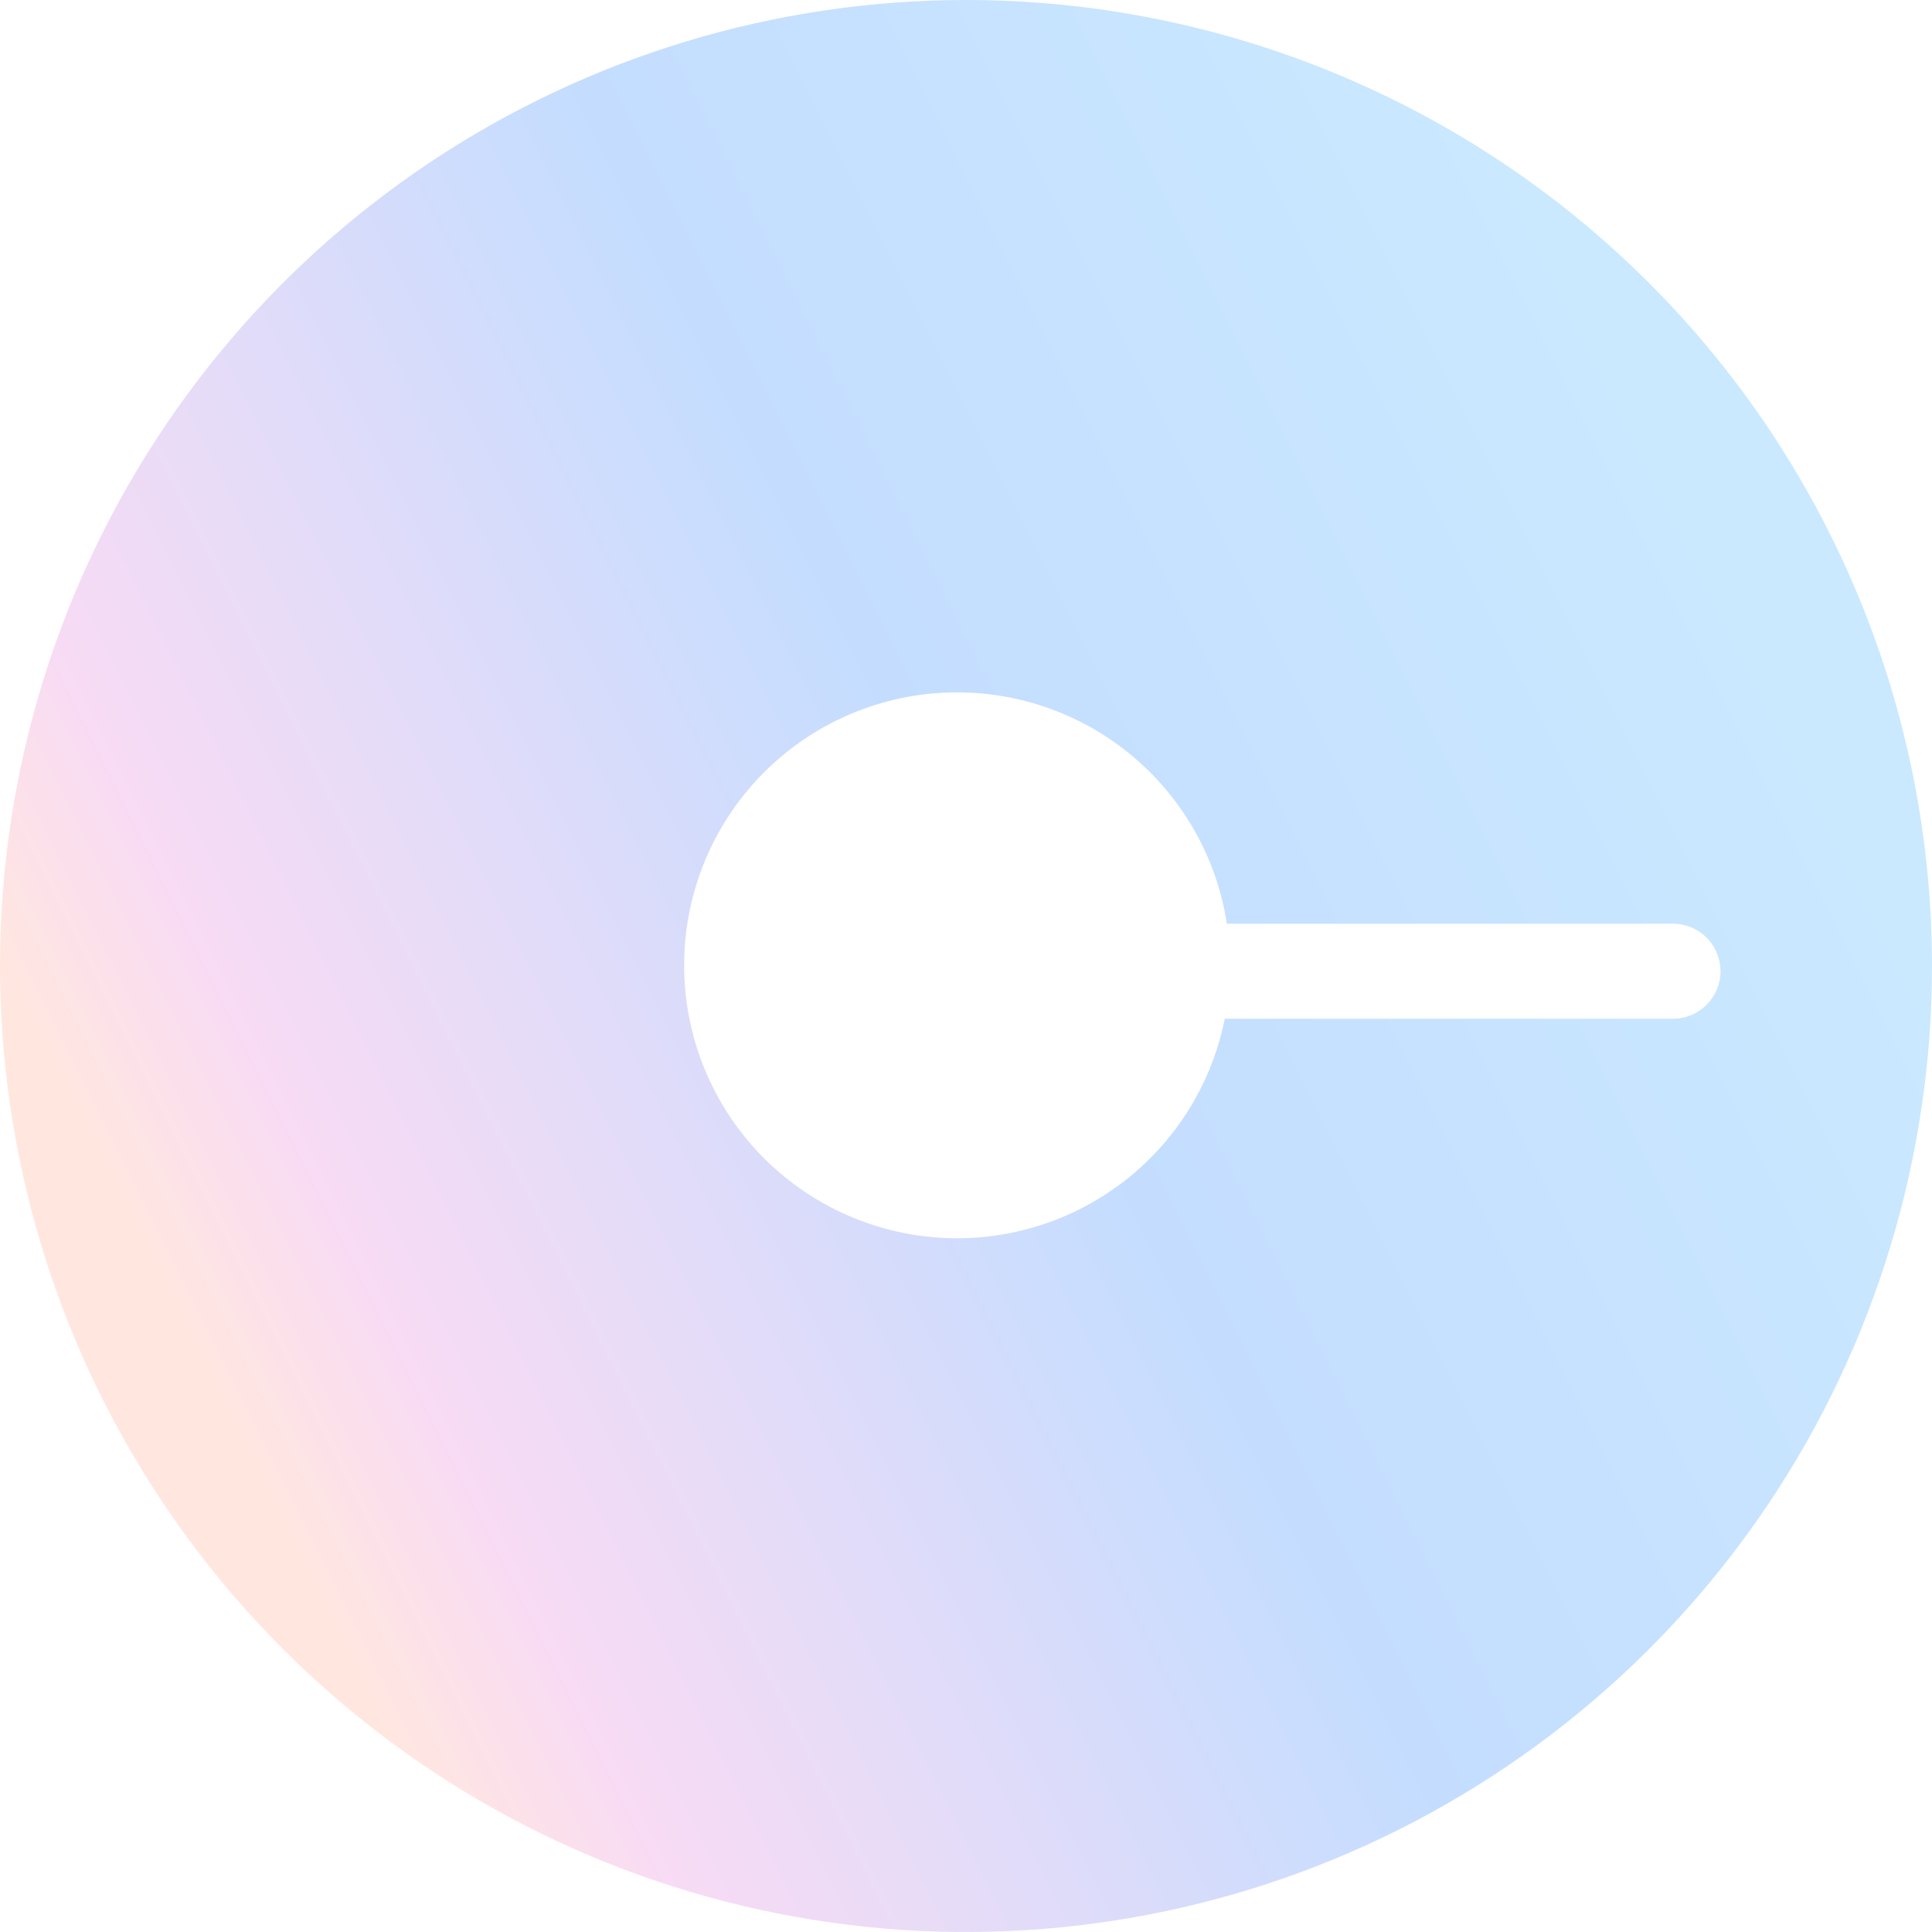
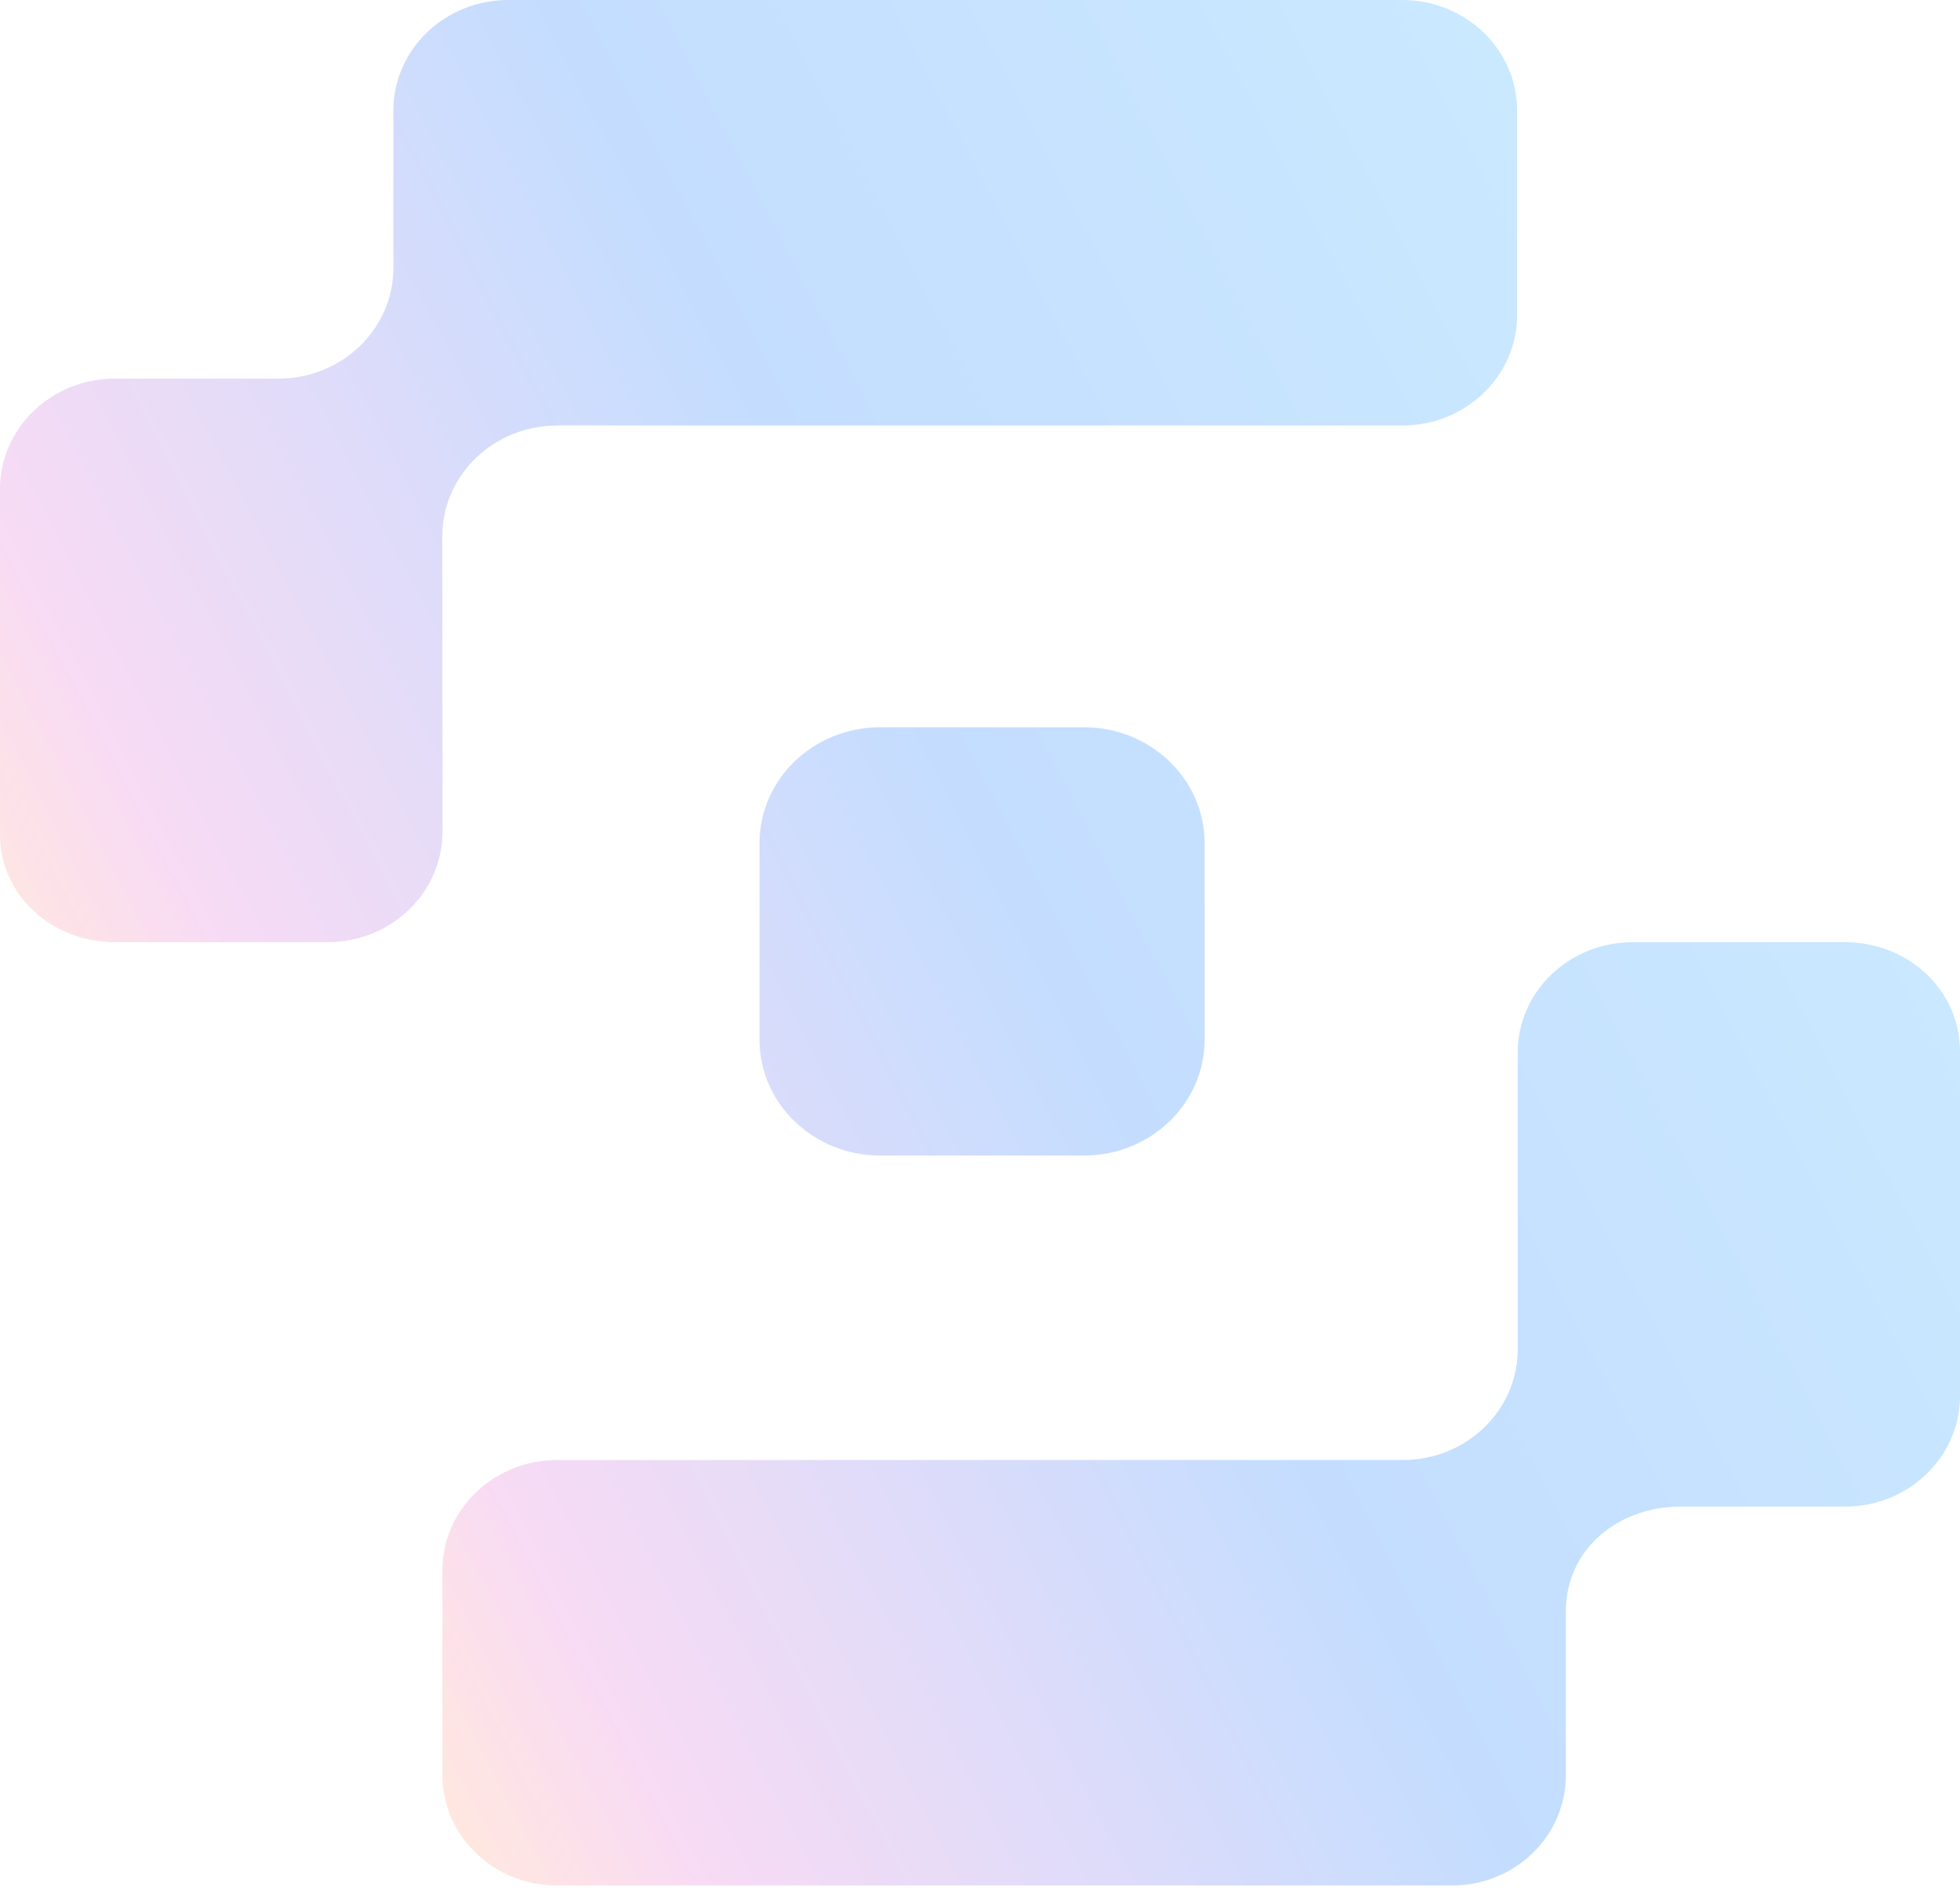
- <svg xmlns="http://www.w3.org/2000/svg" width="84" height="84" viewBox="0 0 84 84" fill="none">
-   <path d="M42.016 3.16858e-06C33.709 -0.003 25.587 2.457 18.678 7.07C11.769 11.683 6.383 18.242 3.202 25.916C0.02 33.59 -0.814 42.035 0.805 50.184C2.424 58.332 6.423 65.817 12.296 71.693C18.169 77.568 25.653 81.57 33.8 83.192C41.948 84.814 50.394 83.983 58.069 80.805C65.744 77.626 72.305 72.243 76.921 65.336C81.536 58.428 84 50.307 84 42C83.999 30.864 79.576 20.184 71.703 12.308C63.831 4.432 53.152 0.005 42.016 3.16858e-06V3.16858e-06ZM72.755 44.293H53.251C52.67 47.204 51.02 49.791 48.625 51.545C46.23 53.298 43.266 54.091 40.315 53.766C37.365 53.442 34.644 52.023 32.687 49.791C30.731 47.559 29.683 44.675 29.748 41.708C29.814 38.74 30.989 35.905 33.042 33.762C35.095 31.618 37.876 30.322 40.838 30.128C43.8 29.934 46.727 30.857 49.041 32.715C51.356 34.572 52.891 37.23 53.343 40.163H72.739C73.287 40.163 73.812 40.381 74.199 40.768C74.587 41.156 74.804 41.681 74.804 42.228C74.804 42.776 74.587 43.301 74.199 43.688C73.812 44.076 73.287 44.293 72.739 44.293H72.755Z" fill="url(#paint0_linear_56_8)" />
-   <defs>
-     <linearGradient id="paint0_linear_56_8" x1="2.50172e-06" y1="42" x2="67.218" y2="8.413" gradientUnits="userSpaceOnUse">
-       <stop stop-color="#FFE7E0" />
-       <stop offset="0.109" stop-color="#F8DBF4" />
-       <stop offset="0.526" stop-color="#C4DDFF" />
-       <stop offset="1" stop-color="#CAE9FF" />
-     </linearGradient>
-   </defs>
+ <svg xmlns="http://www.w3.org/2000/svg" fill="none" height="81" viewBox="0 0 84 81" width="84">
+   <linearGradient id="a" gradientUnits="userSpaceOnUse" x1="0" x2="66.157" y1="40.409" y2="6.051">
+     <stop offset="0" stop-color="#ffe7e0" />
+     <stop offset=".109" stop-color="#f8dbf4" />
+     <stop offset=".526" stop-color="#c4ddff" />
+     <stop offset="1" stop-color="#cae9ff" />
+   </linearGradient>
+   <g fill="url(#a)">
+     <path d="m79.077 40.385h-9.108c-2.72 0-4.925 2.121-4.925 4.738v12.718c0 2.617-2.204 4.738-4.925 4.738h-36.236c-2.72 0-4.925 2.121-4.925 4.738v8.763c0 2.617 2.204 4.738 4.925 4.738h38.333c2.72 0 4.894-2.121 4.894-4.738v-7.03c0-2.617 2.204-4.474 4.925-4.474h7.04c2.72 0 4.925-2.121 4.925-4.738v-14.77c0-2.617-2.202-4.683-4.923-4.683z" />
+     <path d="m18.957 22.977c0-2.617 2.204-4.738 4.925-4.738h36.214c2.72 0 4.924-2.121 4.924-4.738v-8.763c0-2.617-2.204-4.738-4.924-4.738h-38.313c-2.72 0-4.925 2.121-4.925 4.738v6.752c0 2.617-2.204 4.738-4.925 4.738h-7.009c-2.72 0-4.925 2.121-4.925 4.738v14.786c0 2.617 2.213 4.631 4.934 4.631h9.108c2.72 0 4.924-2.121 4.924-4.738z" />
+     <path d="m37.714 31.173h8.749c2.851 0 5.164 2.227 5.164 4.969v8.417c0 2.743-2.315 4.969-5.164 4.969h-8.749c-2.851 0-5.164-2.227-5.164-4.969v-8.417c0-2.743 2.315-4.969 5.164-4.969z" />
+   </g>
</svg>
